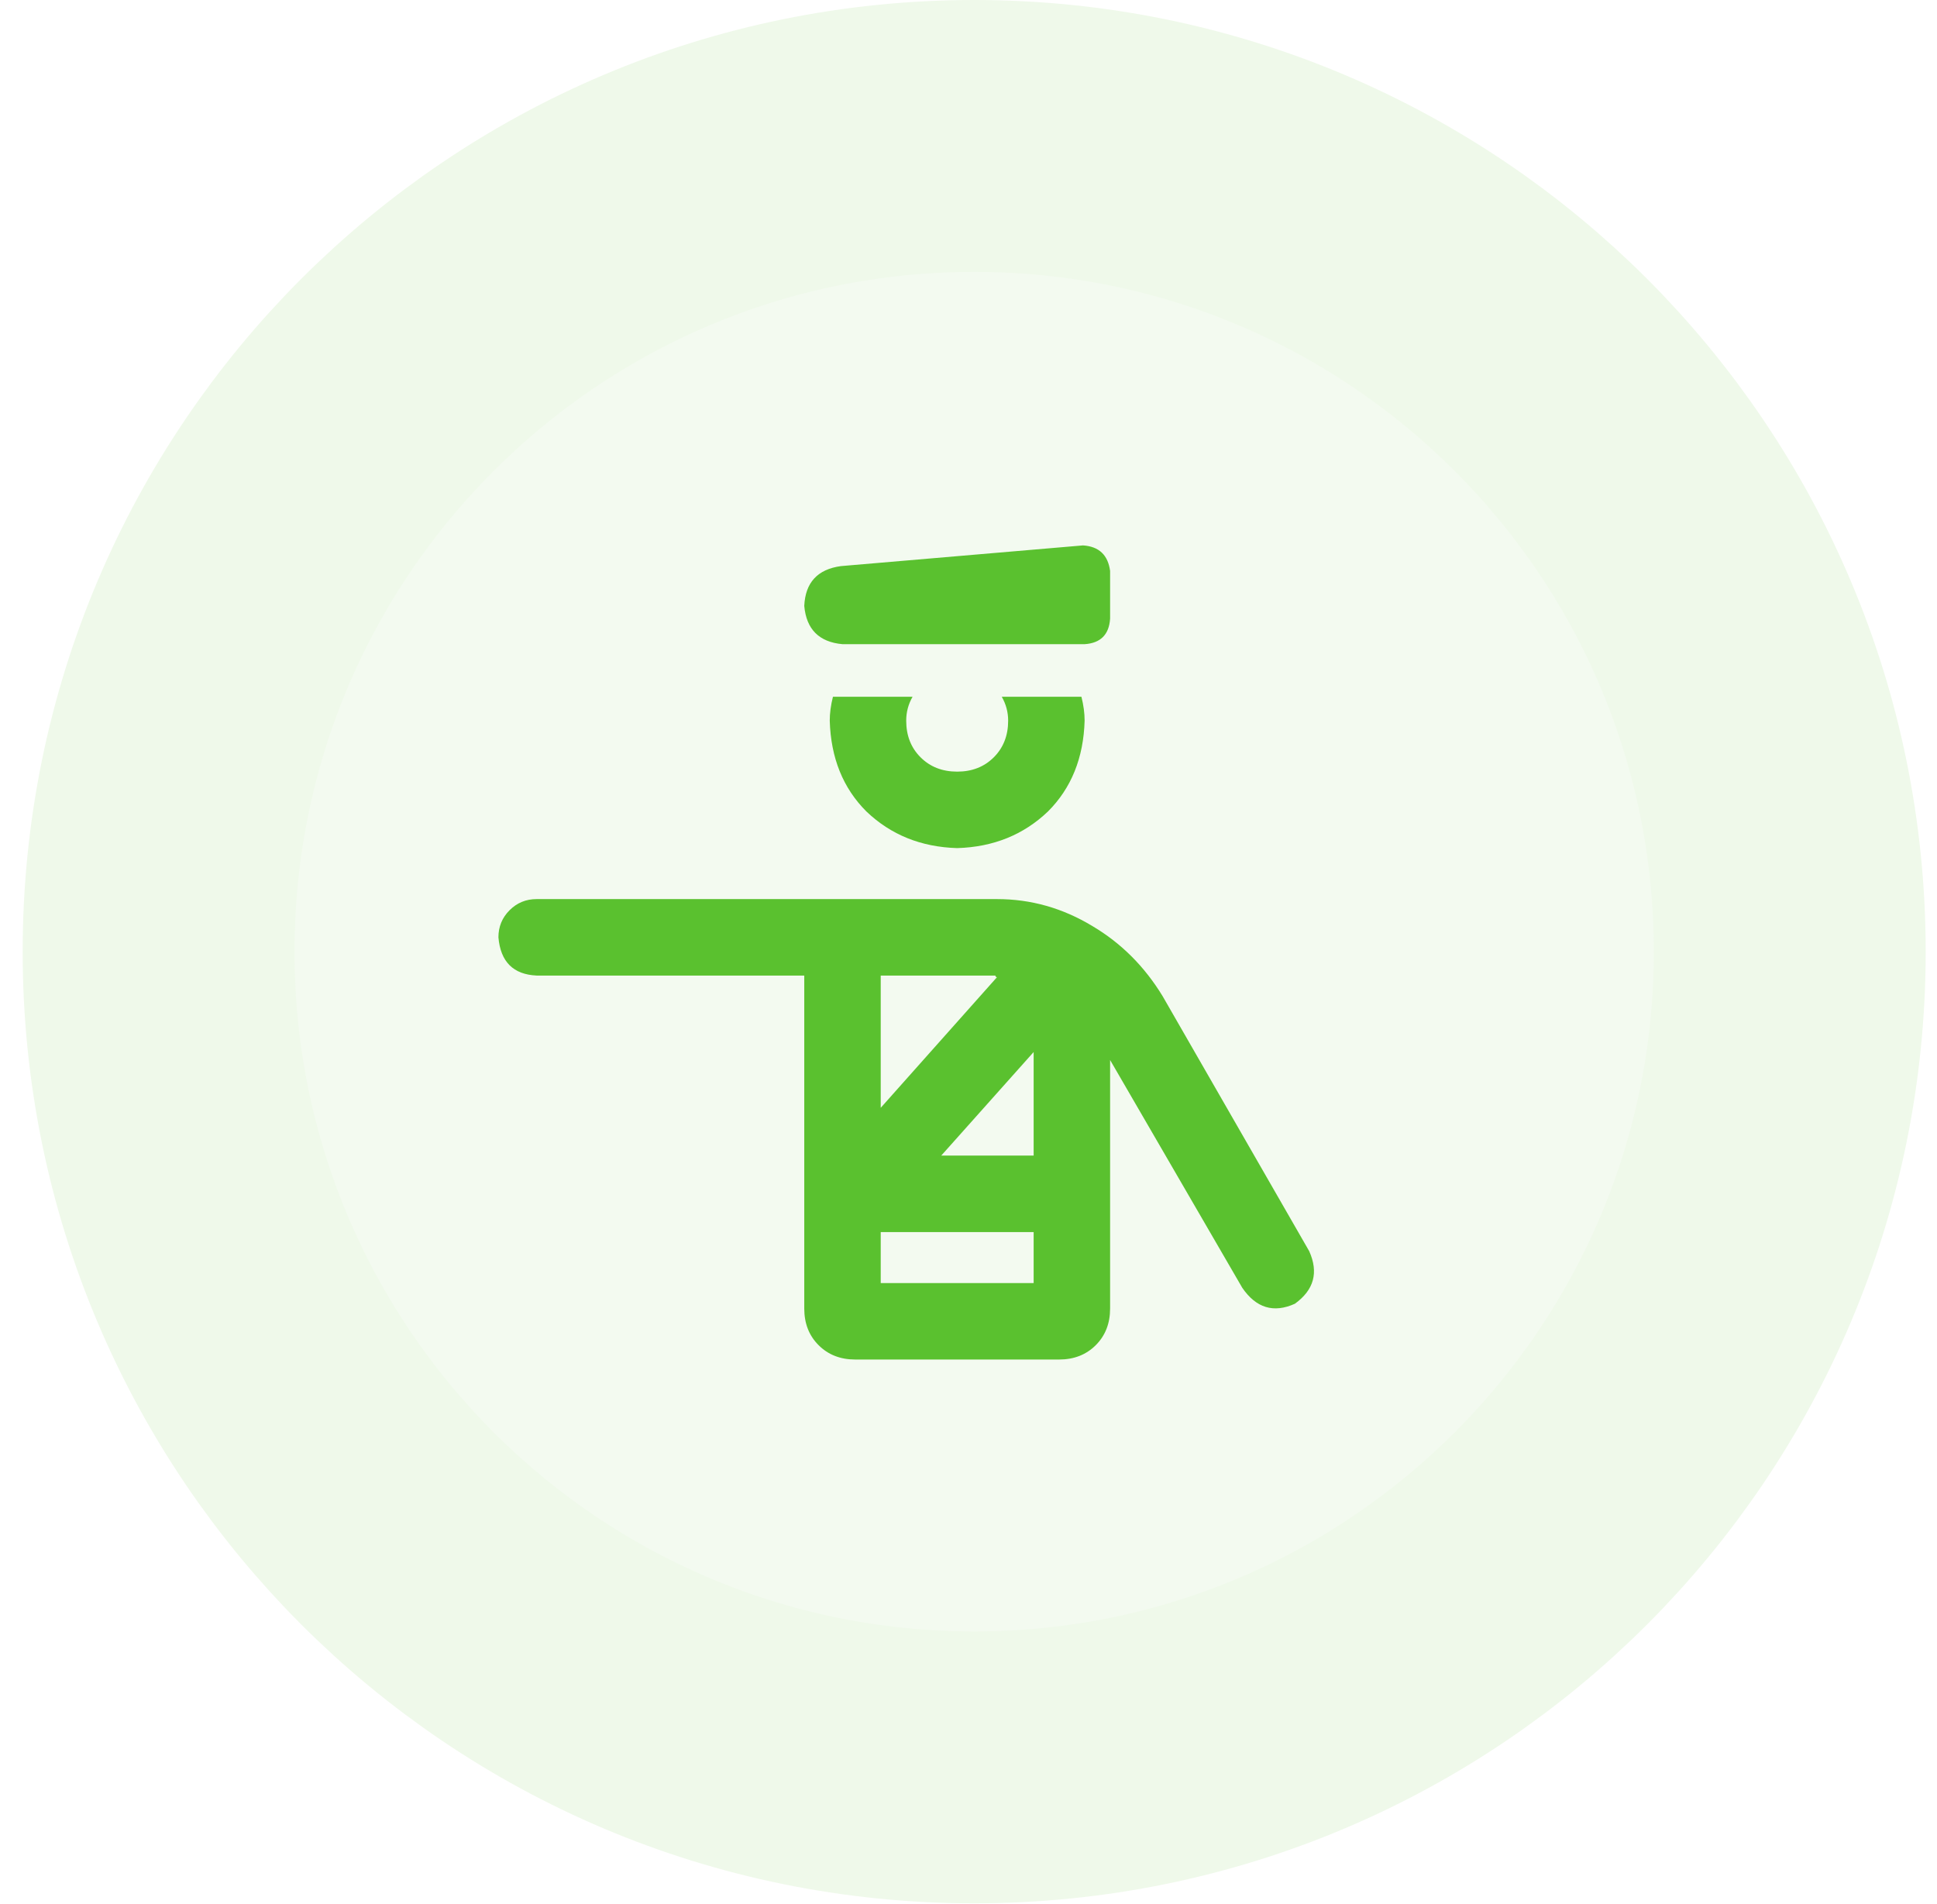
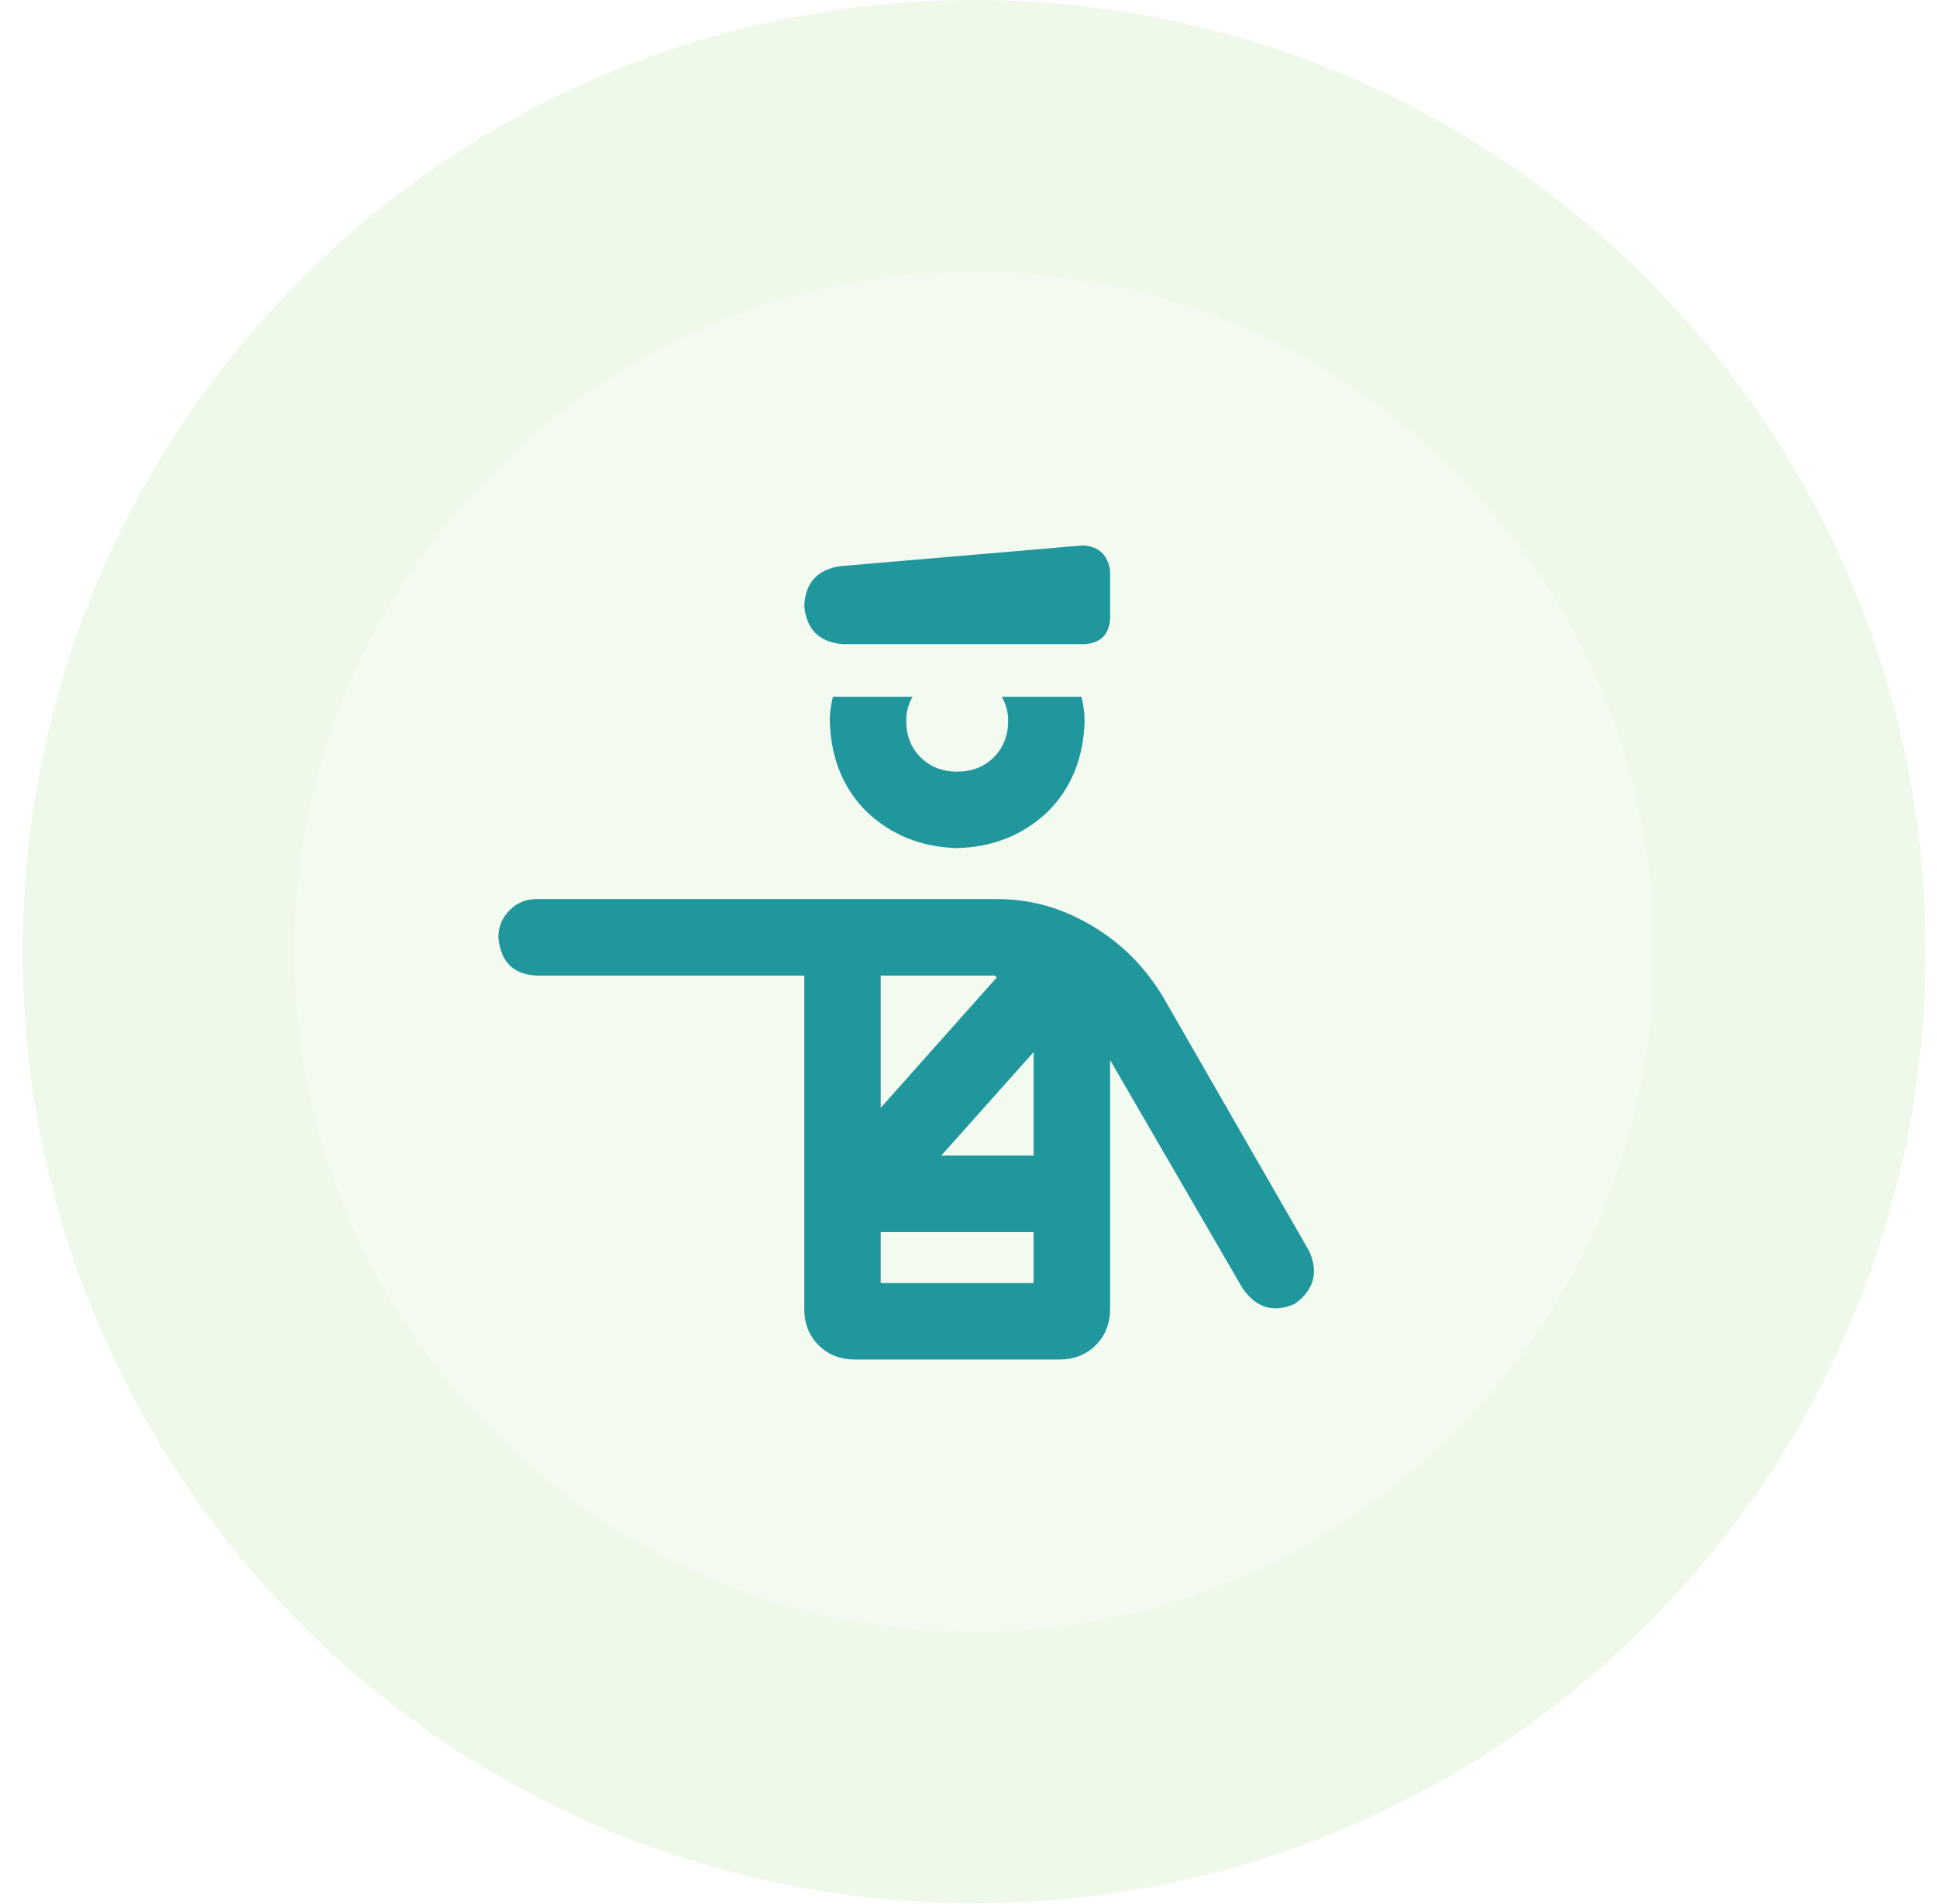
<svg xmlns="http://www.w3.org/2000/svg" width="57" height="56" viewBox="0 0 57 56" fill="none">
  <rect x="4.667" y="4" width="48" height="48" rx="24" fill="#EFF9EA" fill-opacity="0.7" />
  <rect x="4.667" y="4" width="48" height="48" rx="24" stroke="#EFF9EA" stroke-width="8" />
-   <path d="M23.667 17.828C23.698 17.141 24.057 16.75 24.745 16.656L31.87 16.047C32.339 16.078 32.604 16.328 32.667 16.797V18.203C32.636 18.672 32.386 18.922 31.917 18.953H24.792C24.104 18.891 23.729 18.516 23.667 17.828ZM14.667 27.578C14.667 27.266 14.776 27 14.995 26.781C15.214 26.562 15.479 26.453 15.792 26.453H29.339C30.339 26.453 31.276 26.719 32.151 27.25C32.995 27.75 33.682 28.438 34.214 29.312L38.526 36.812C38.807 37.438 38.667 37.953 38.104 38.359C37.479 38.641 36.964 38.484 36.557 37.891L32.667 31.188V38.5C32.667 38.938 32.526 39.297 32.245 39.578C31.964 39.859 31.604 40 31.167 40H25.167C24.729 40 24.37 39.859 24.089 39.578C23.807 39.297 23.667 38.938 23.667 38.5V28.703H15.792C15.104 28.672 14.729 28.297 14.667 27.578ZM25.917 28.703V32.594L29.339 28.75C29.307 28.75 29.292 28.734 29.292 28.703H25.917ZM30.417 37.75V36.25H25.917V37.75H30.417ZM27.698 34H30.417V30.953L27.698 34ZM24.417 21.203C24.417 20.984 24.448 20.75 24.511 20.5H26.854C26.729 20.719 26.667 20.953 26.667 21.203C26.667 21.641 26.807 22 27.089 22.281C27.37 22.562 27.729 22.703 28.167 22.703C28.604 22.703 28.964 22.562 29.245 22.281C29.526 22 29.667 21.641 29.667 21.203C29.667 20.953 29.604 20.719 29.479 20.5H31.823C31.886 20.75 31.917 20.984 31.917 21.203C31.886 22.297 31.526 23.188 30.839 23.875C30.12 24.562 29.229 24.922 28.167 24.953C27.104 24.922 26.214 24.562 25.495 23.875C24.807 23.188 24.448 22.297 24.417 21.203Z" fill="#5AC12F" />
+   <path d="M23.667 17.828C23.698 17.141 24.057 16.75 24.745 16.656L31.87 16.047C32.339 16.078 32.604 16.328 32.667 16.797V18.203C32.636 18.672 32.386 18.922 31.917 18.953H24.792C24.104 18.891 23.729 18.516 23.667 17.828ZM14.667 27.578C14.667 27.266 14.776 27 14.995 26.781C15.214 26.562 15.479 26.453 15.792 26.453H29.339C30.339 26.453 31.276 26.719 32.151 27.25C32.995 27.75 33.682 28.438 34.214 29.312L38.526 36.812C38.807 37.438 38.667 37.953 38.104 38.359C37.479 38.641 36.964 38.484 36.557 37.891L32.667 31.188V38.5C32.667 38.938 32.526 39.297 32.245 39.578C31.964 39.859 31.604 40 31.167 40H25.167C24.729 40 24.37 39.859 24.089 39.578C23.807 39.297 23.667 38.938 23.667 38.5V28.703H15.792C15.104 28.672 14.729 28.297 14.667 27.578ZM25.917 28.703V32.594L29.339 28.75C29.307 28.75 29.292 28.734 29.292 28.703H25.917ZM30.417 37.75V36.25H25.917V37.75H30.417ZM27.698 34H30.417V30.953L27.698 34ZM24.417 21.203C24.417 20.984 24.448 20.75 24.511 20.5H26.854C26.729 20.719 26.667 20.953 26.667 21.203C26.667 21.641 26.807 22 27.089 22.281C27.37 22.562 27.729 22.703 28.167 22.703C28.604 22.703 28.964 22.562 29.245 22.281C29.526 22 29.667 21.641 29.667 21.203C29.667 20.953 29.604 20.719 29.479 20.5H31.823C31.886 20.75 31.917 20.984 31.917 21.203C31.886 22.297 31.526 23.188 30.839 23.875C30.12 24.562 29.229 24.922 28.167 24.953C27.104 24.922 26.214 24.562 25.495 23.875C24.807 23.188 24.448 22.297 24.417 21.203Z" fill="#20979d" />
</svg>
